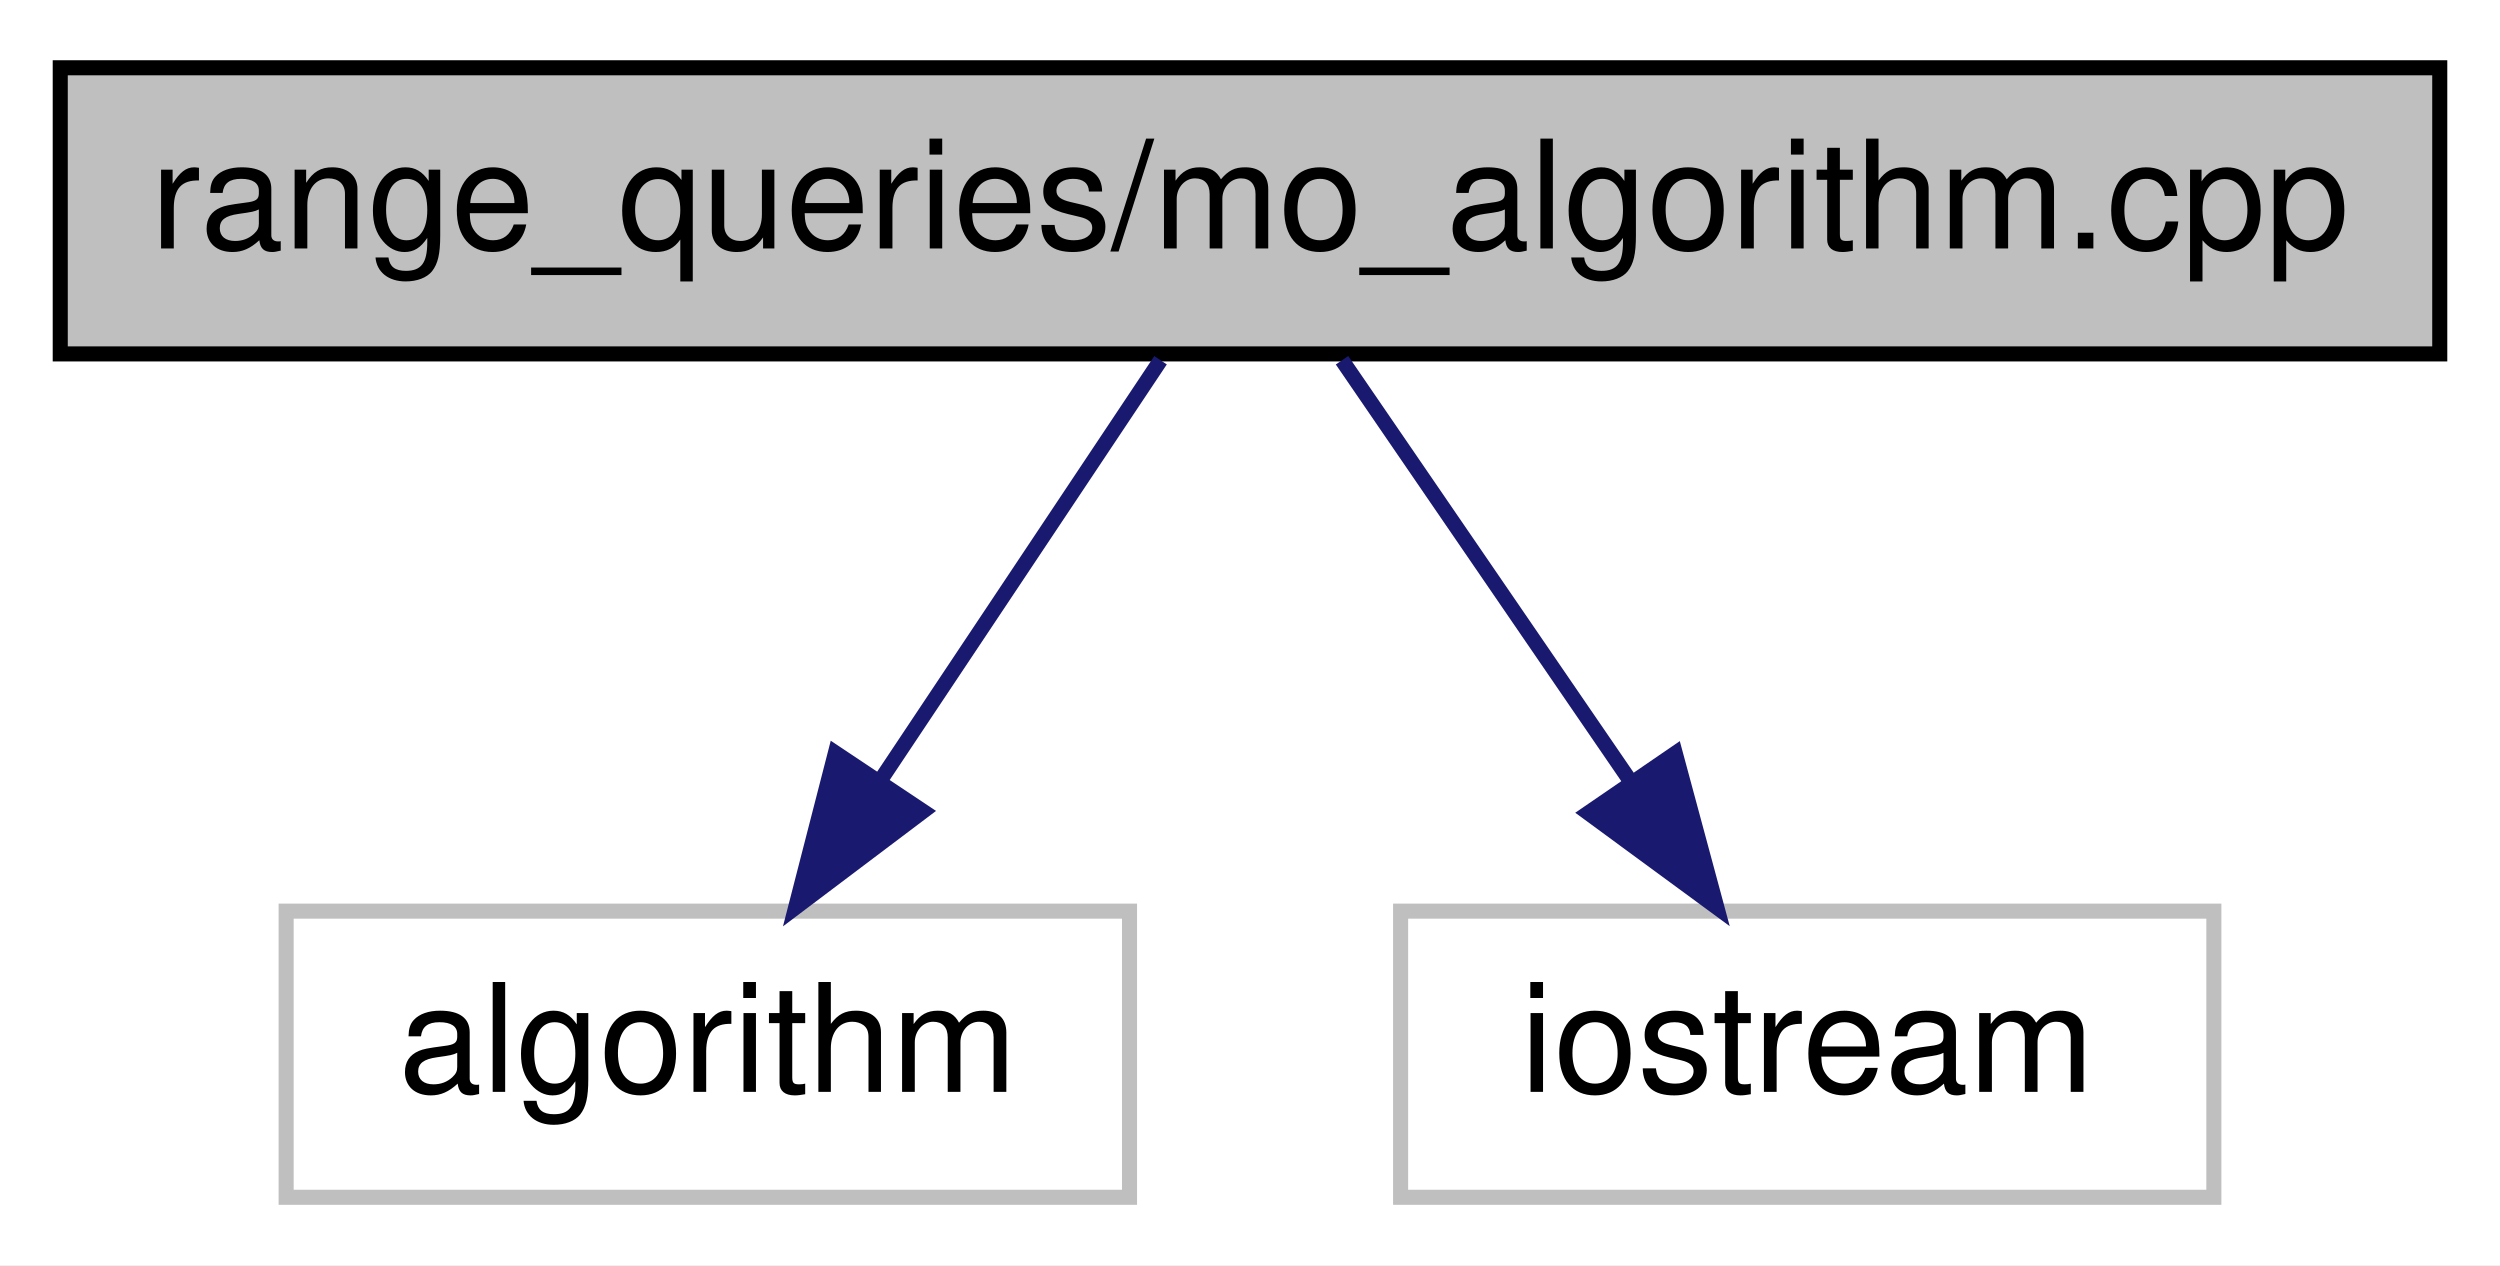
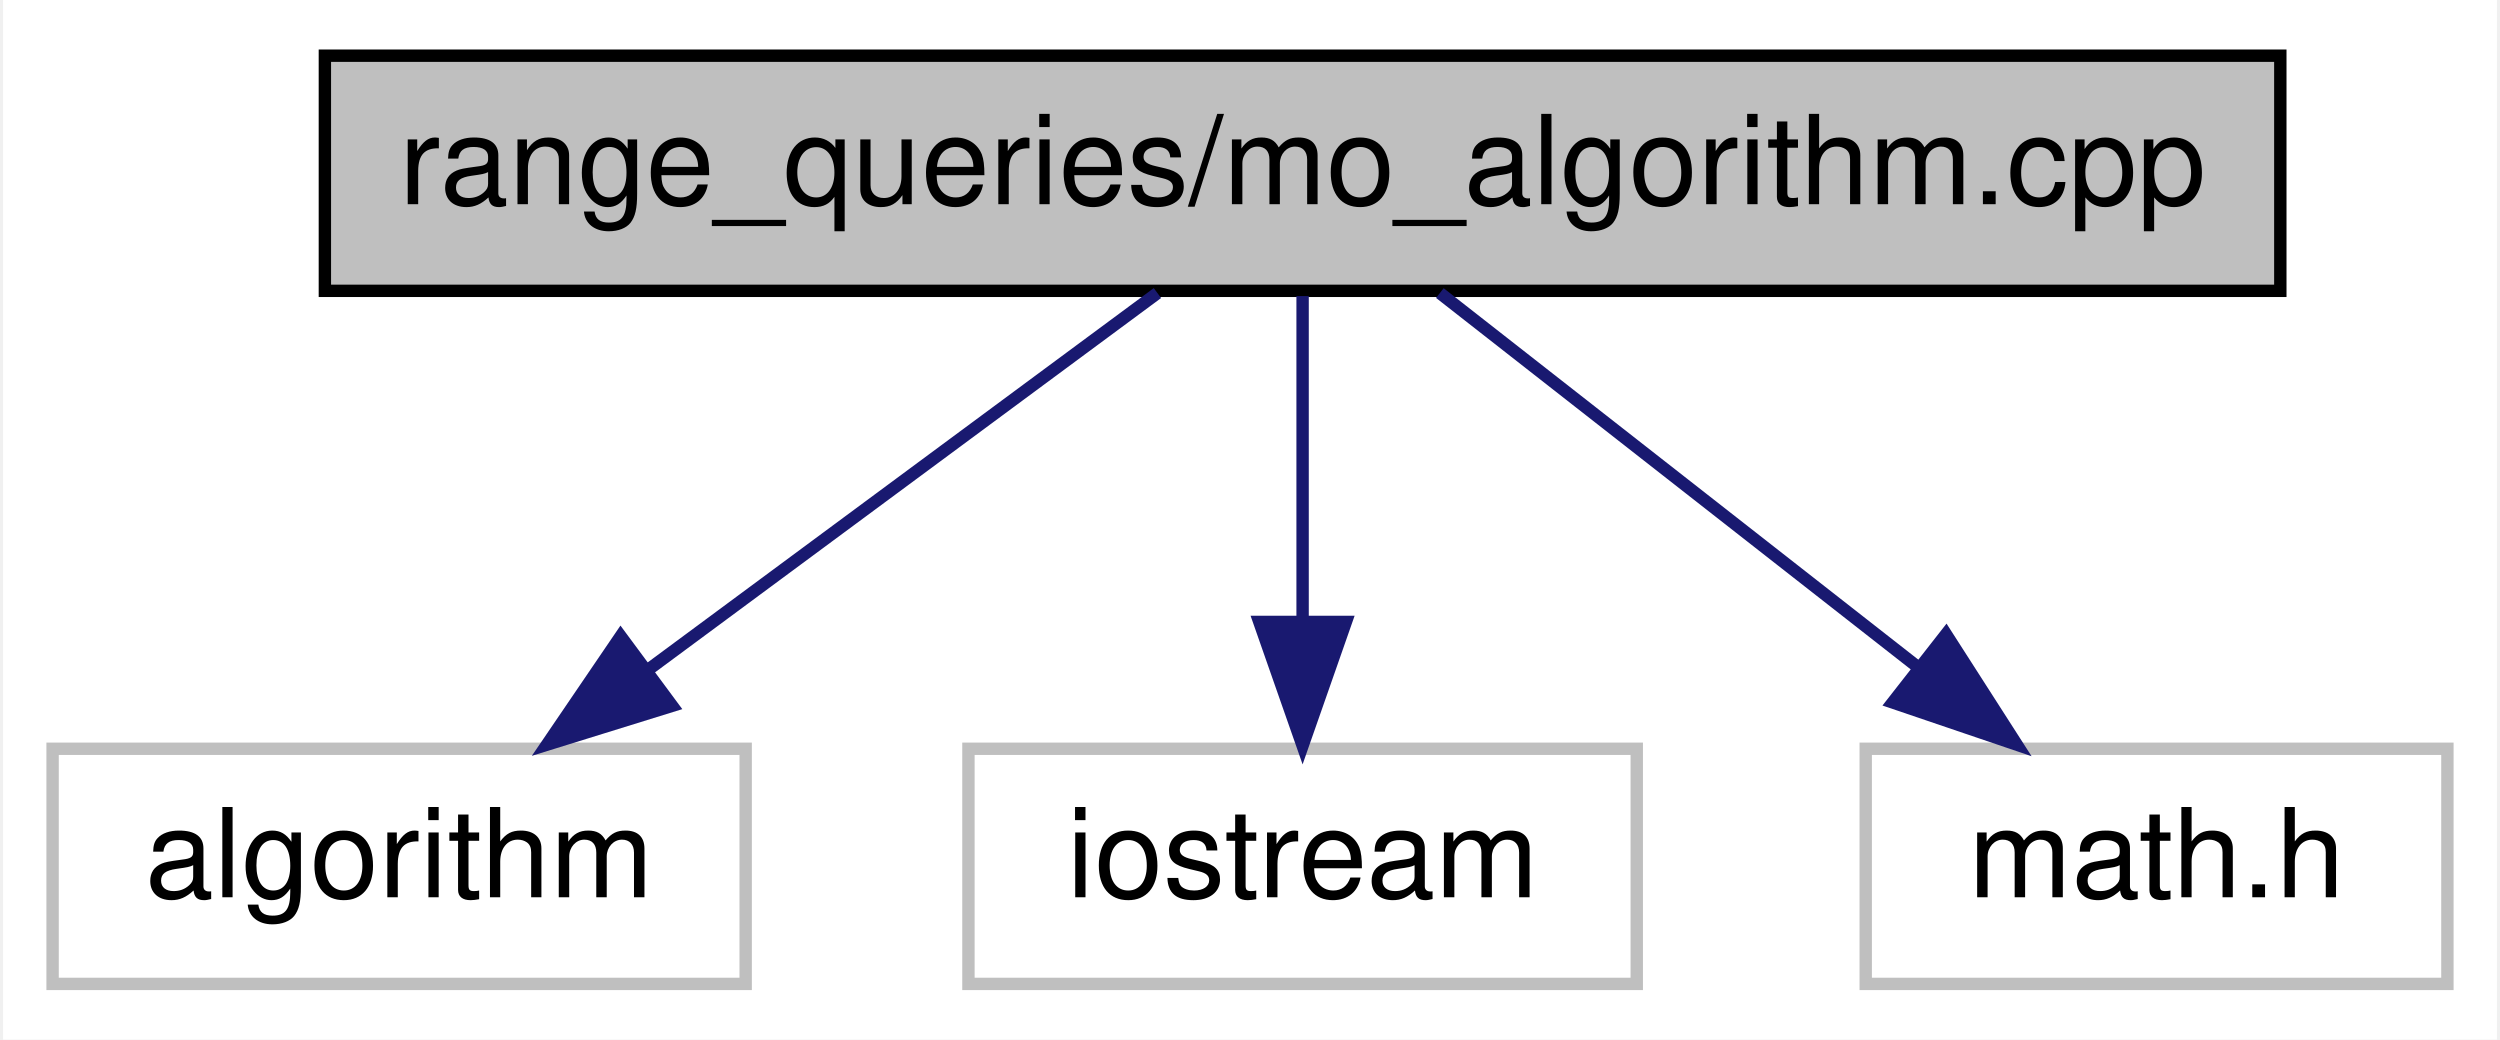
- <svg xmlns="http://www.w3.org/2000/svg" xmlns:xlink="http://www.w3.org/1999/xlink" width="166pt" height="84pt" viewBox="0.00 0.00 166.00 84.00">
+ <svg xmlns="http://www.w3.org/2000/svg" xmlns:xlink="http://www.w3.org/1999/xlink" width="202pt" height="84pt" viewBox="0.00 0.00 201.50 84.00">
  <g id="graph0" class="graph" transform="scale(1 1) rotate(0) translate(4 80)">
-     <polygon fill="white" stroke="transparent" points="-4,4 -4,-80 162,-80 162,4 -4,4" />
+     <polygon fill="white" stroke="transparent" points="-4,4 -4,-80 197.5,-80 197.5,4 -4,4" />
    <g id="node1" class="node">
      <g id="a_node1">
        <a xlink:title="A C++ Program to compute unique elements of ranges for different range queries.">
-           <polygon fill="#bfbfbf" stroke="black" points="0,-56.5 0,-75.5 158,-75.5 158,-56.5 0,-56.5" />
-           <text text-anchor="middle" x="79" y="-63.5" font-family="Helvetica,sans-Serif" font-size="10.00">range_queries/mo_algorithm.cpp</text>
+           <polygon fill="#bfbfbf" stroke="black" points="22,-56.5 22,-75.5 180,-75.5 180,-56.5 22,-56.5" />
+           <text text-anchor="middle" x="101" y="-63.5" font-family="Helvetica,sans-Serif" font-size="10.00">range_queries/mo_algorithm.cpp</text>
        </a>
      </g>
    </g>
    <g id="node2" class="node">
      <g id="a_node2">
        <a xlink:title=" ">
-           <polygon fill="white" stroke="#bfbfbf" points="15,-0.5 15,-19.5 71,-19.5 71,-0.5 15,-0.5" />
-           <text text-anchor="middle" x="43" y="-7.5" font-family="Helvetica,sans-Serif" font-size="10.00">algorithm</text>
+           <polygon fill="white" stroke="#bfbfbf" points="0,-0.5 0,-19.5 56,-19.5 56,-0.5 0,-0.5" />
+           <text text-anchor="middle" x="28" y="-7.5" font-family="Helvetica,sans-Serif" font-size="10.00">algorithm</text>
        </a>
      </g>
    </g>
    <g id="edge1" class="edge">
-       <path fill="none" stroke="midnightblue" d="M73.06,-56.08C68.02,-48.53 60.66,-37.49 54.49,-28.23" />
-       <polygon fill="midnightblue" stroke="midnightblue" points="57.29,-26.13 48.83,-19.75 51.47,-30.01 57.29,-26.13" />
+       <path fill="none" stroke="midnightblue" d="M89.27,-56.32C78.16,-48.11 61.26,-35.6 48.02,-25.81" />
+       <polygon fill="midnightblue" stroke="midnightblue" points="50.06,-22.97 39.94,-19.83 45.9,-28.59 50.06,-22.97" />
    </g>
    <g id="node3" class="node">
      <g id="a_node3">
        <a xlink:title=" ">
-           <polygon fill="white" stroke="#bfbfbf" points="89,-0.5 89,-19.5 143,-19.5 143,-0.5 89,-0.5" />
-           <text text-anchor="middle" x="116" y="-7.5" font-family="Helvetica,sans-Serif" font-size="10.00">iostream</text>
+           <polygon fill="white" stroke="#bfbfbf" points="74,-0.5 74,-19.5 128,-19.5 128,-0.5 74,-0.5" />
+           <text text-anchor="middle" x="101" y="-7.5" font-family="Helvetica,sans-Serif" font-size="10.00">iostream</text>
        </a>
      </g>
    </g>
    <g id="edge2" class="edge">
-       <path fill="none" stroke="midnightblue" d="M85.11,-56.08C90.28,-48.53 97.85,-37.49 104.19,-28.23" />
-       <polygon fill="midnightblue" stroke="midnightblue" points="107.24,-29.98 110,-19.75 101.46,-26.02 107.24,-29.98" />
+       <path fill="none" stroke="midnightblue" d="M101,-56.08C101,-49.01 101,-38.86 101,-29.99" />
+       <polygon fill="midnightblue" stroke="midnightblue" points="104.5,-29.75 101,-19.75 97.5,-29.75 104.5,-29.75" />
+     </g>
+     <g id="node4" class="node">
+       <g id="a_node4">
+         <a xlink:title=" ">
+           <polygon fill="white" stroke="#bfbfbf" points="146.5,-0.5 146.5,-19.5 193.5,-19.5 193.5,-0.5 146.5,-0.5" />
+           <text text-anchor="middle" x="170" y="-7.5" font-family="Helvetica,sans-Serif" font-size="10.00">math.h</text>
+         </a>
+       </g>
+     </g>
+     <g id="edge3" class="edge">
+       <path fill="none" stroke="midnightblue" d="M112.09,-56.32C122.49,-48.18 138.26,-35.84 150.72,-26.09" />
+       <polygon fill="midnightblue" stroke="midnightblue" points="152.99,-28.75 158.71,-19.83 148.68,-23.24 152.99,-28.75" />
    </g>
  </g>
</svg>
